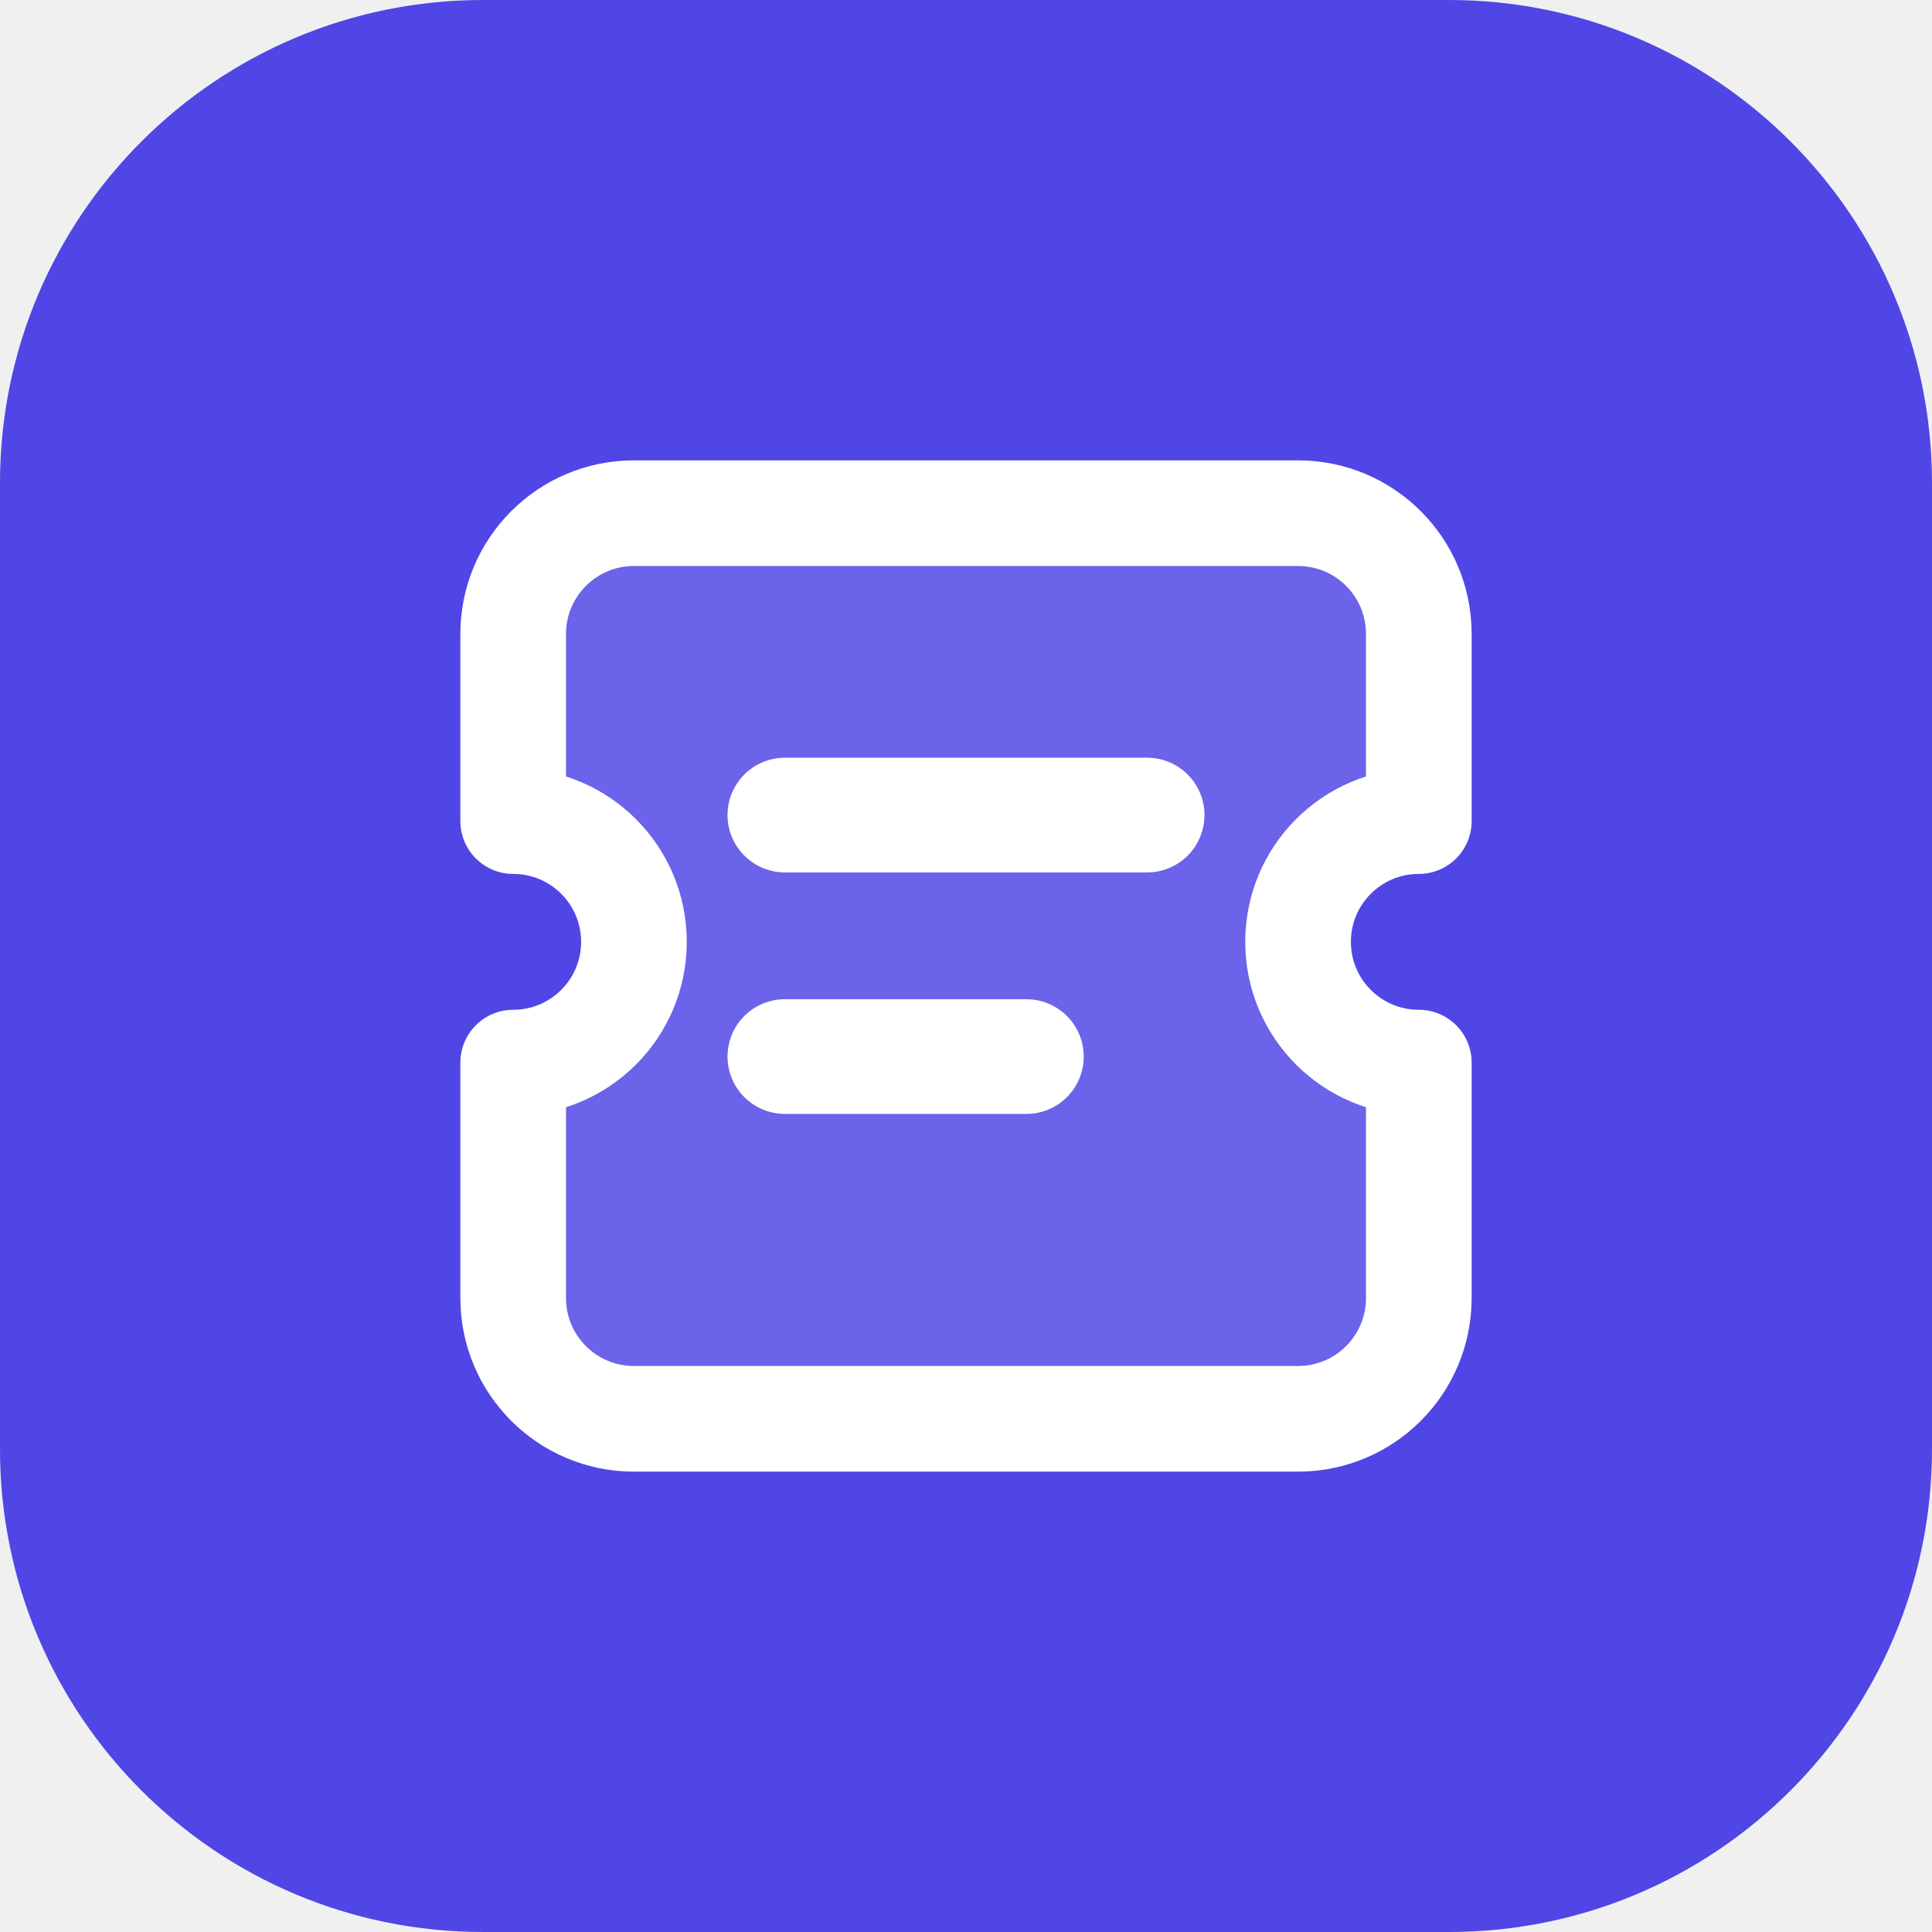
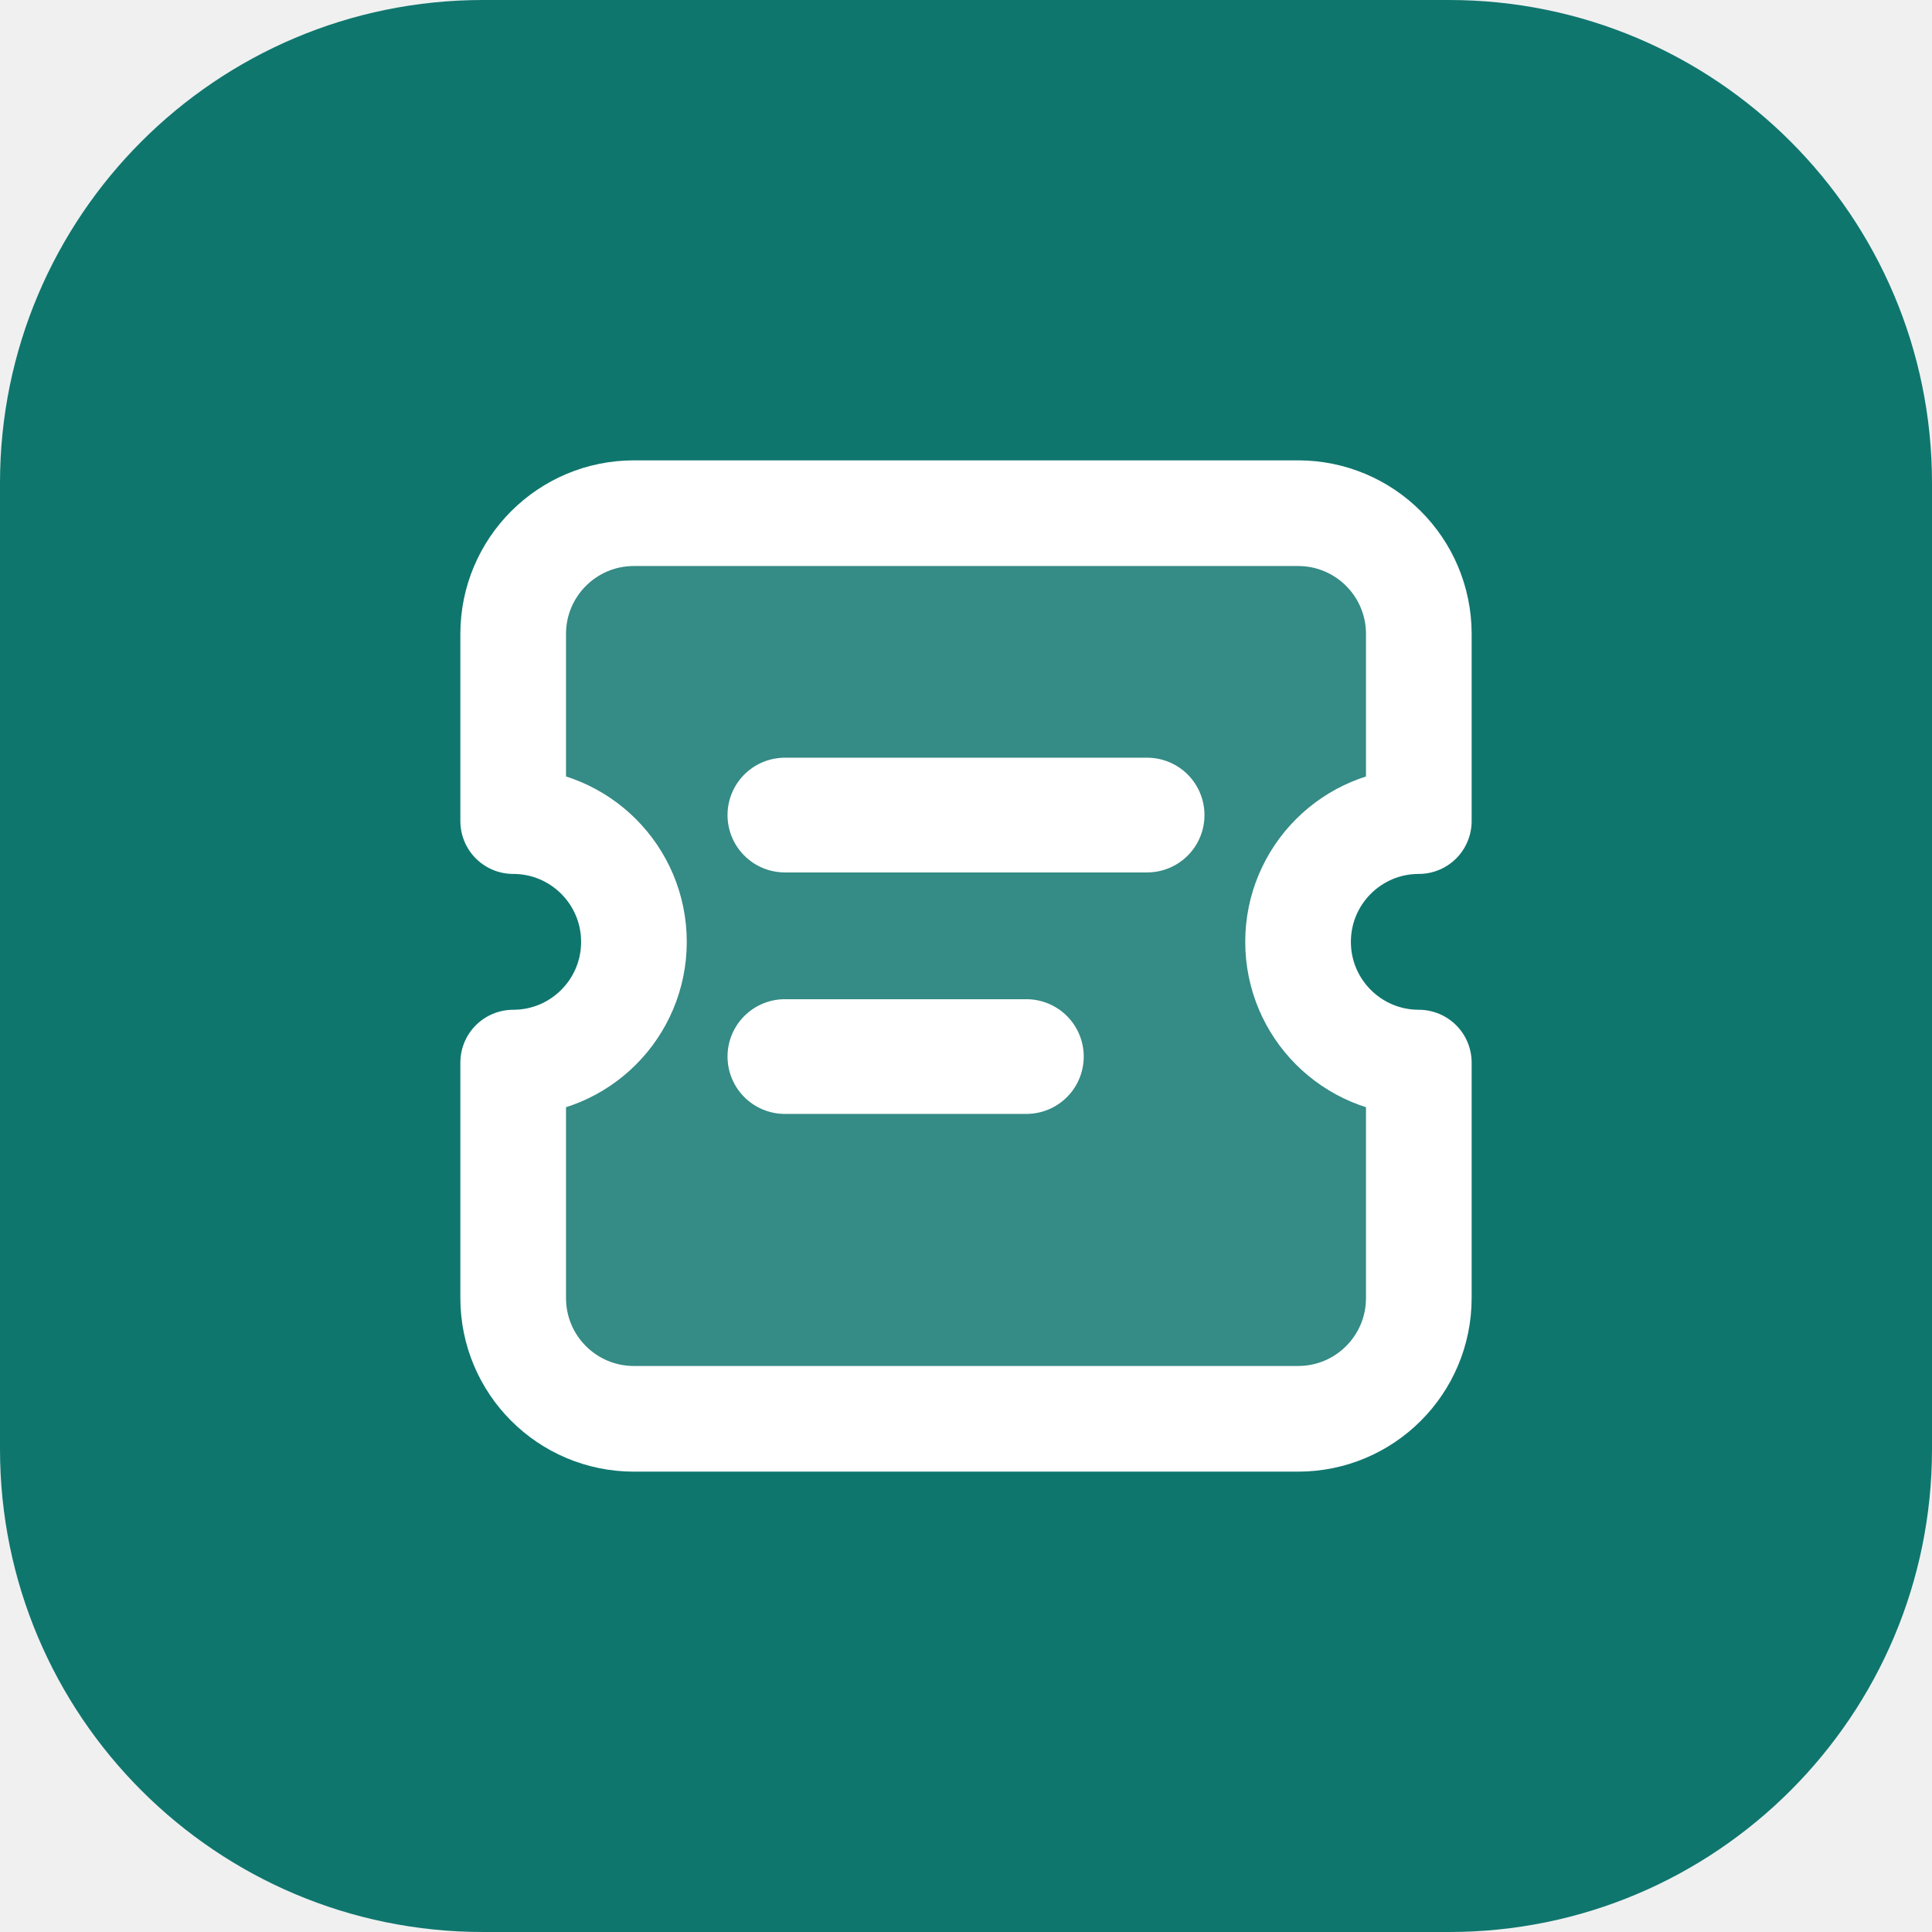
<svg xmlns="http://www.w3.org/2000/svg" viewBox="0 0 32 32" fill="none">
-   <rect width="32" height="32" rx="8" fill="#4F46E5" />
+   <rect width="32" height="32" rx="8" fill="#0F766E" />
  <path d="M8.5 10.5C8.5 9.395 9.395 8.5 10.5 8.5H21.5C22.605 8.5 23.5 9.395 23.5 10.5V13.6C22.395 13.6 21.5 14.495 21.5 15.6C21.5 16.705 22.395 17.6 23.5 17.6V21.5C23.5 22.605 22.605 23.5 21.5 23.5H10.5C9.395 23.5 8.5 22.605 8.5 21.5V17.6C9.605 17.6 10.5 16.705 10.5 15.6C10.5 14.495 9.605 13.6 8.5 13.6V10.5Z" fill="white" fill-opacity="0.16" stroke="white" stroke-width="1.75" stroke-linejoin="round" />
  <path d="M13 13.5H19M13 17.5H17" stroke="white" stroke-width="1.9" stroke-linecap="round" />
</svg>
